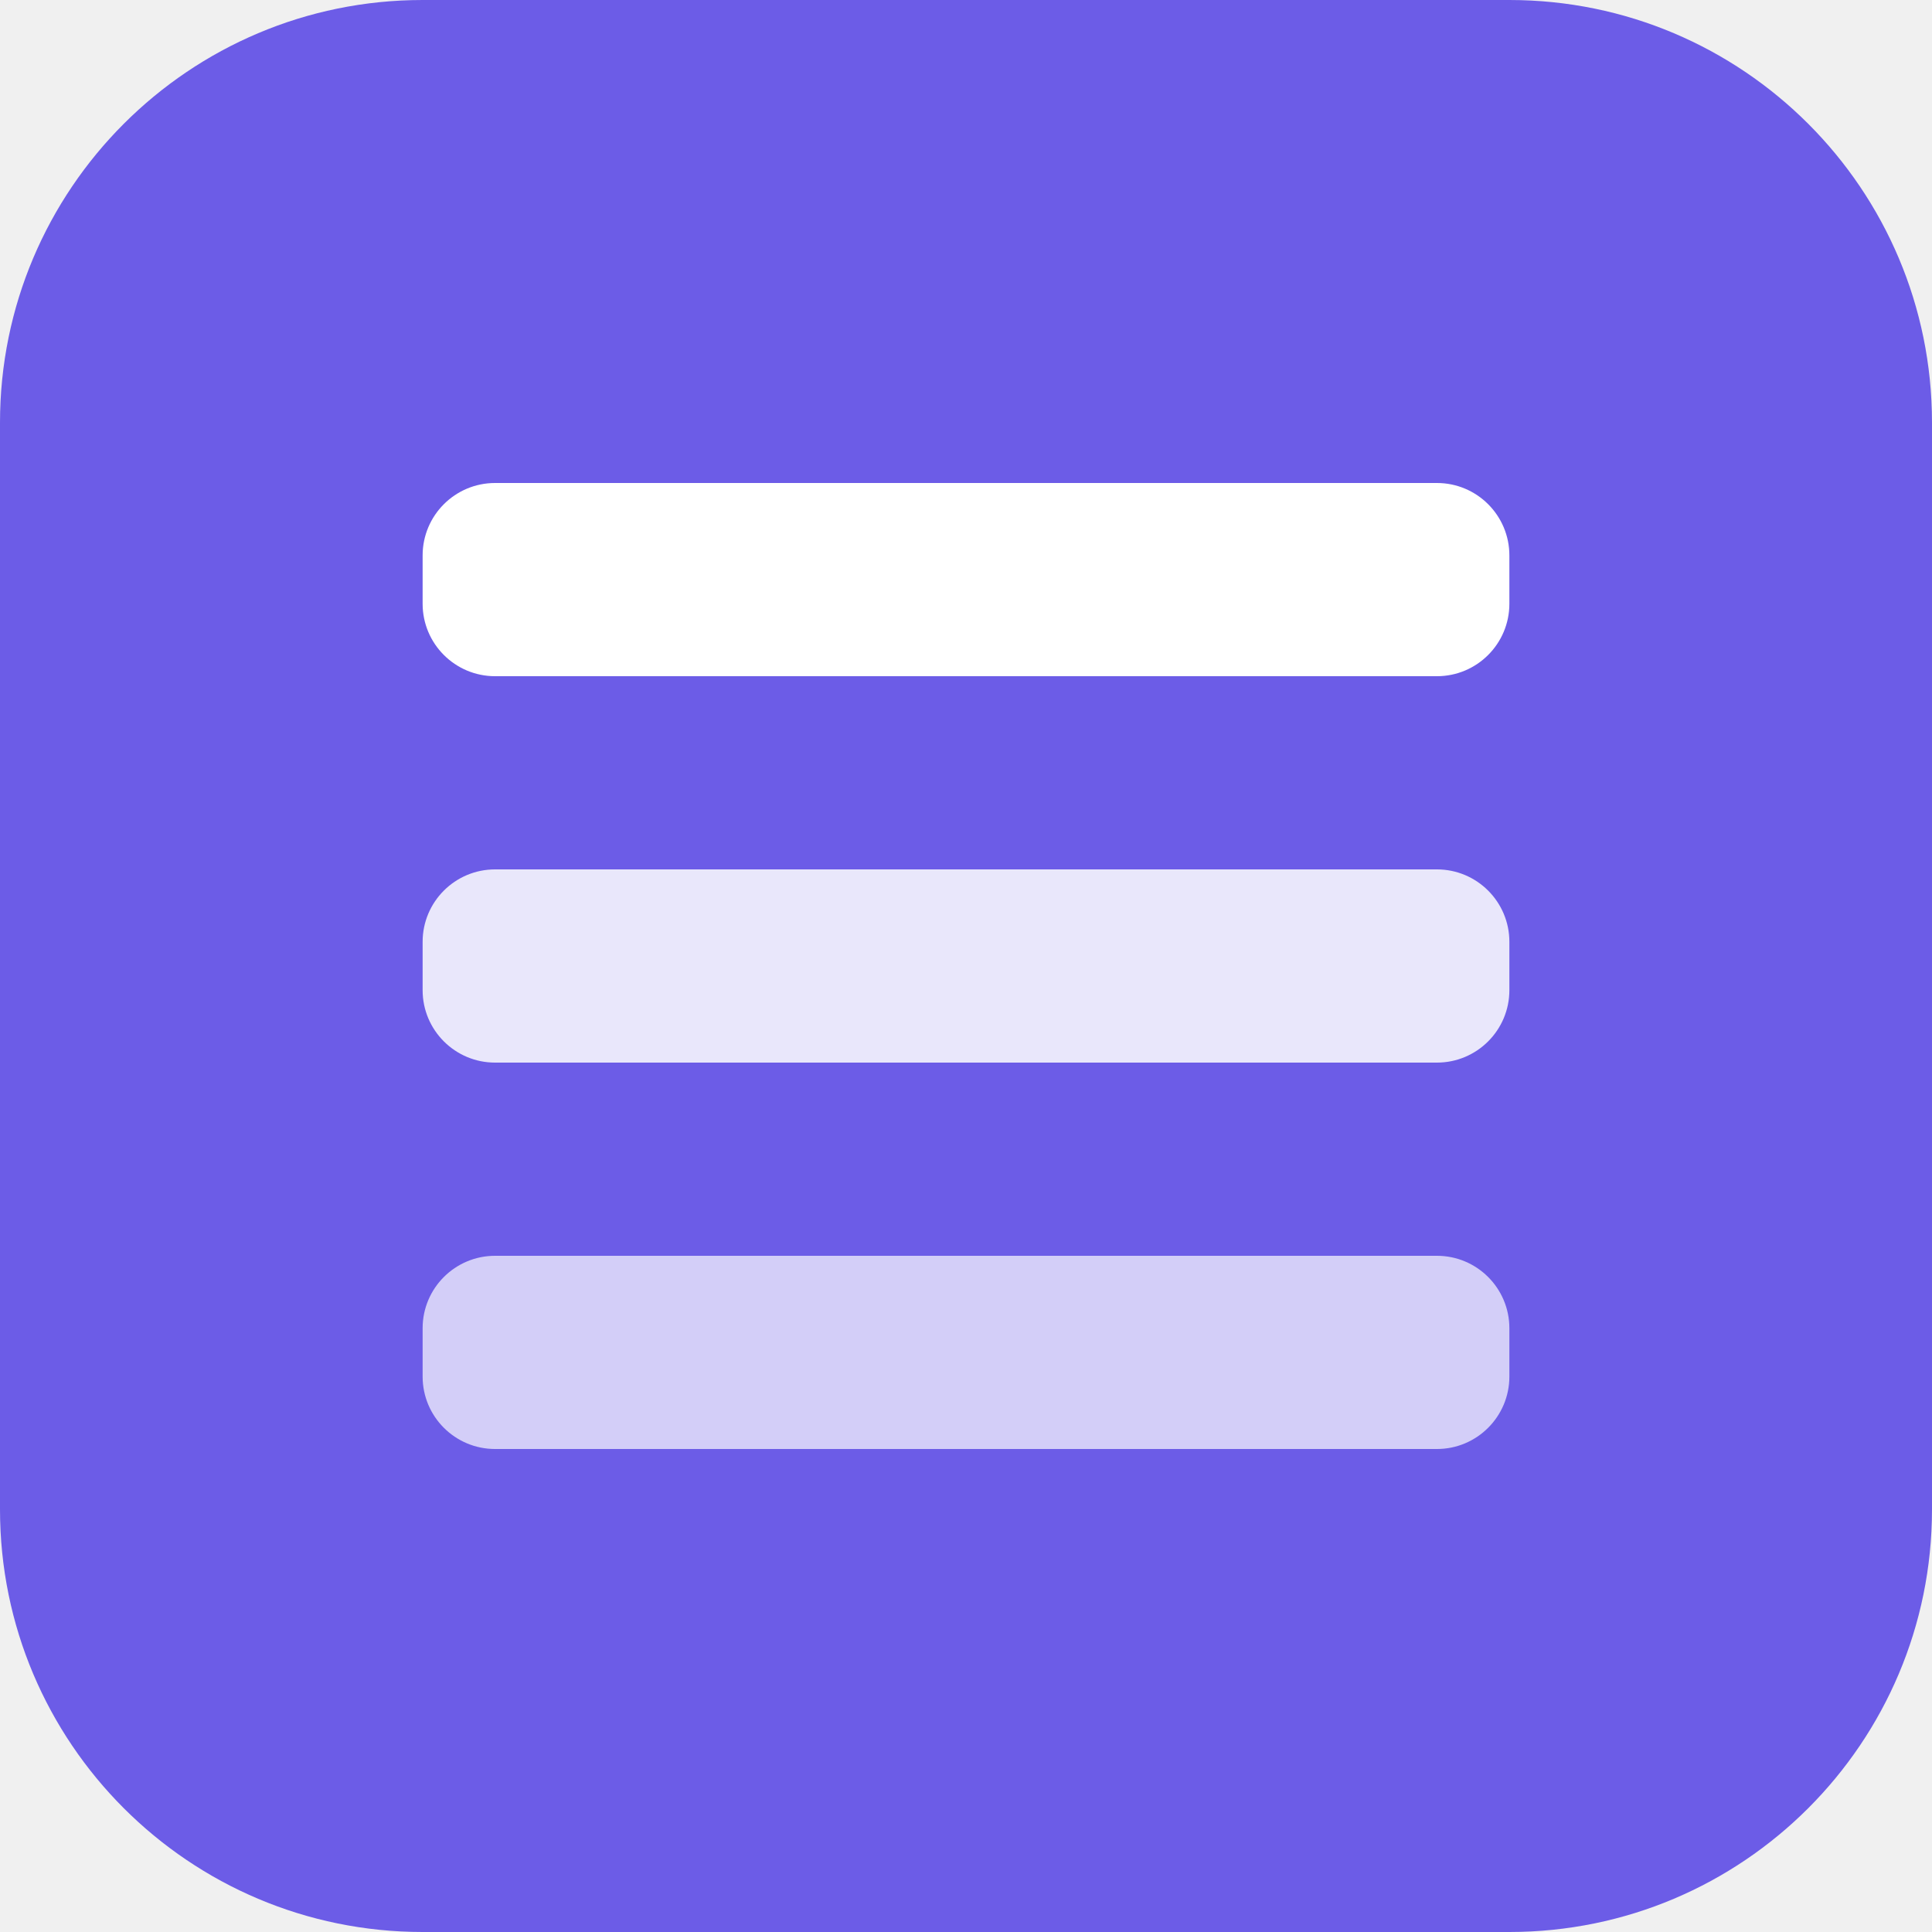
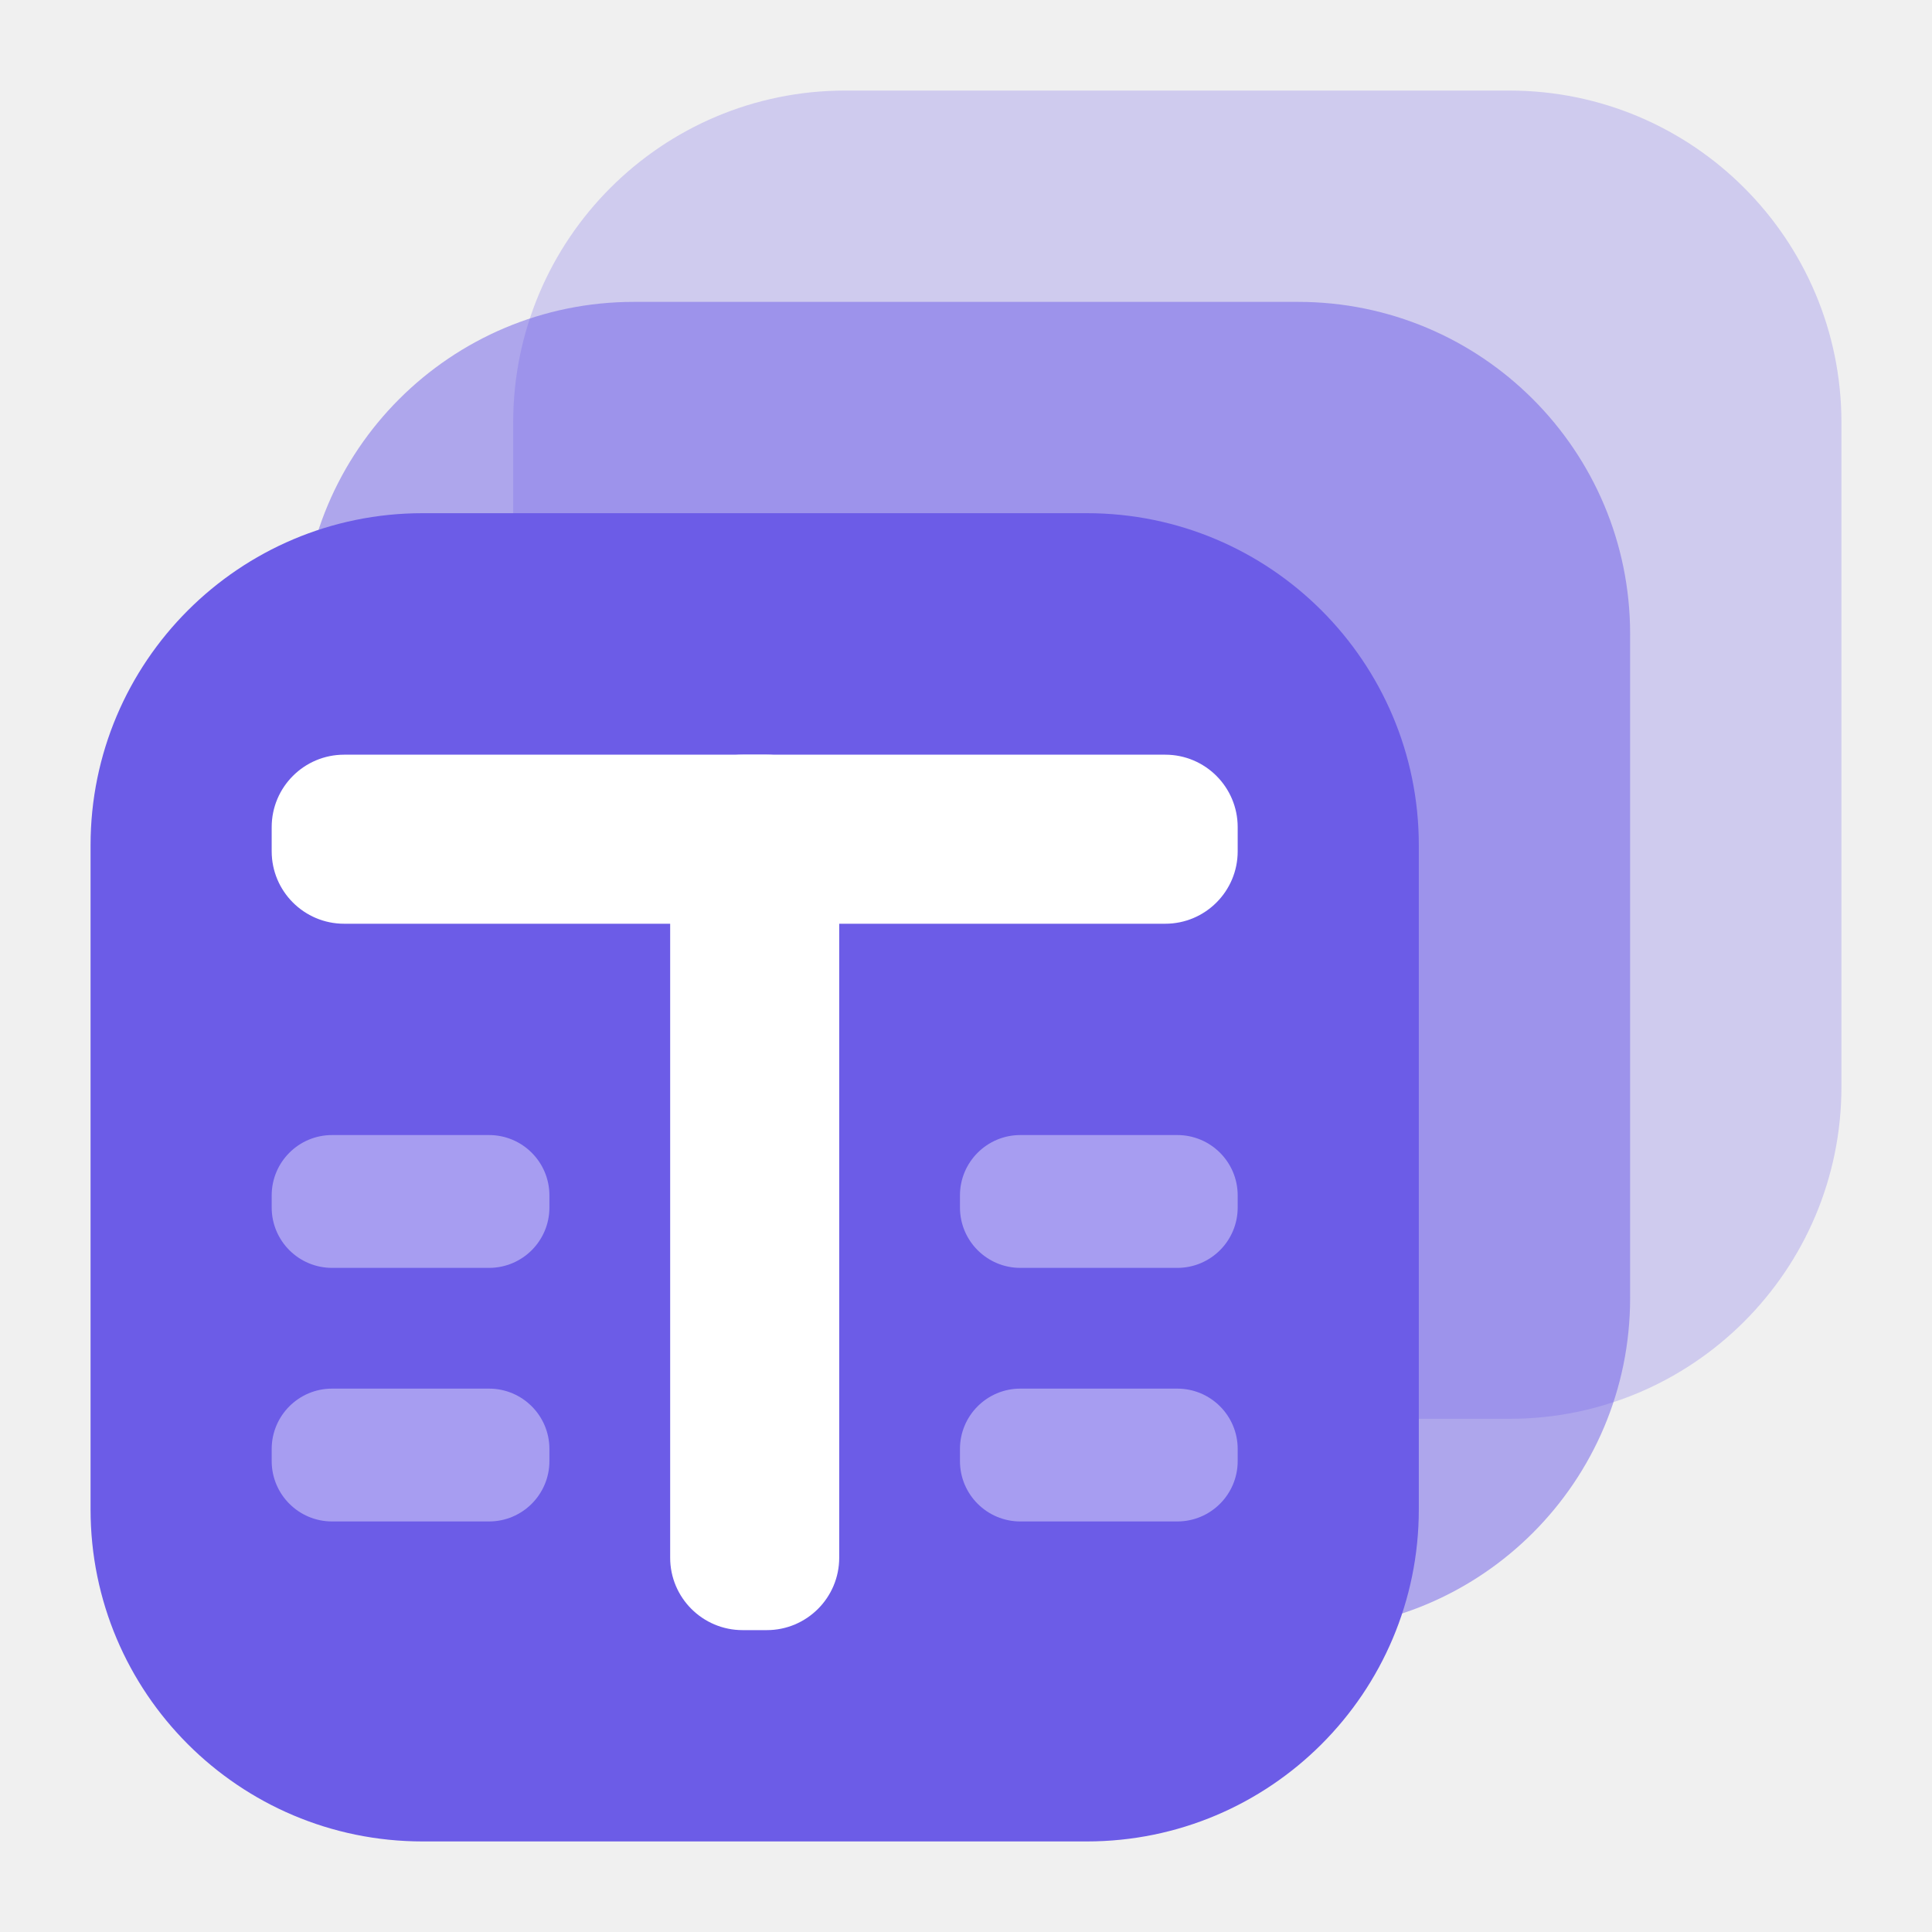
<svg xmlns="http://www.w3.org/2000/svg" viewBox="0 0 32 32" role="img" aria-label="AdaptTable">
-   <rect width="32" height="32" rx="7" fill="#6c5ce7" />
-   <rect x="7" y="8" width="18" height="3.2" rx="1.2" fill="#ffffff" />
-   <rect x="7" y="14.4" width="18" height="3.2" rx="1.2" fill="#ffffff" opacity="0.85" />
-   <rect x="7" y="20.8" width="18" height="3.2" rx="1.2" fill="#ffffff" opacity="0.7" />
+   <rect x="8.5" y="1.5" width="22" height="22" rx="5.5" fill="#6c5ce7" opacity="0.25" />
+   <rect x="5" y="5" width="22" height="22" rx="5.5" fill="#6c5ce7" opacity="0.5" />
+   <rect x="1.5" y="8.5" width="22" height="22" rx="5.5" fill="#6c5ce7" />
+   <rect x="4.5" y="12.5" width="16" height="2.8" rx="1.2" fill="#ffffff" />
+   <rect x="11.1" y="12.5" width="2.8" height="14.5" rx="1.2" fill="#ffffff" />
+   <rect x="4.5" y="18.8" width="4.6" height="2.2" rx="1" fill="#ffffff" opacity="0.4" />
+   <rect x="4.5" y="23" width="4.6" height="2.2" rx="1" fill="#ffffff" opacity="0.4" />
+   <rect x="15.9" y="18.8" width="4.6" height="2.2" rx="1" fill="#ffffff" opacity="0.4" />
+   <rect x="15.9" y="23" width="4.6" height="2.2" rx="1" fill="#ffffff" opacity="0.4" />
</svg>
